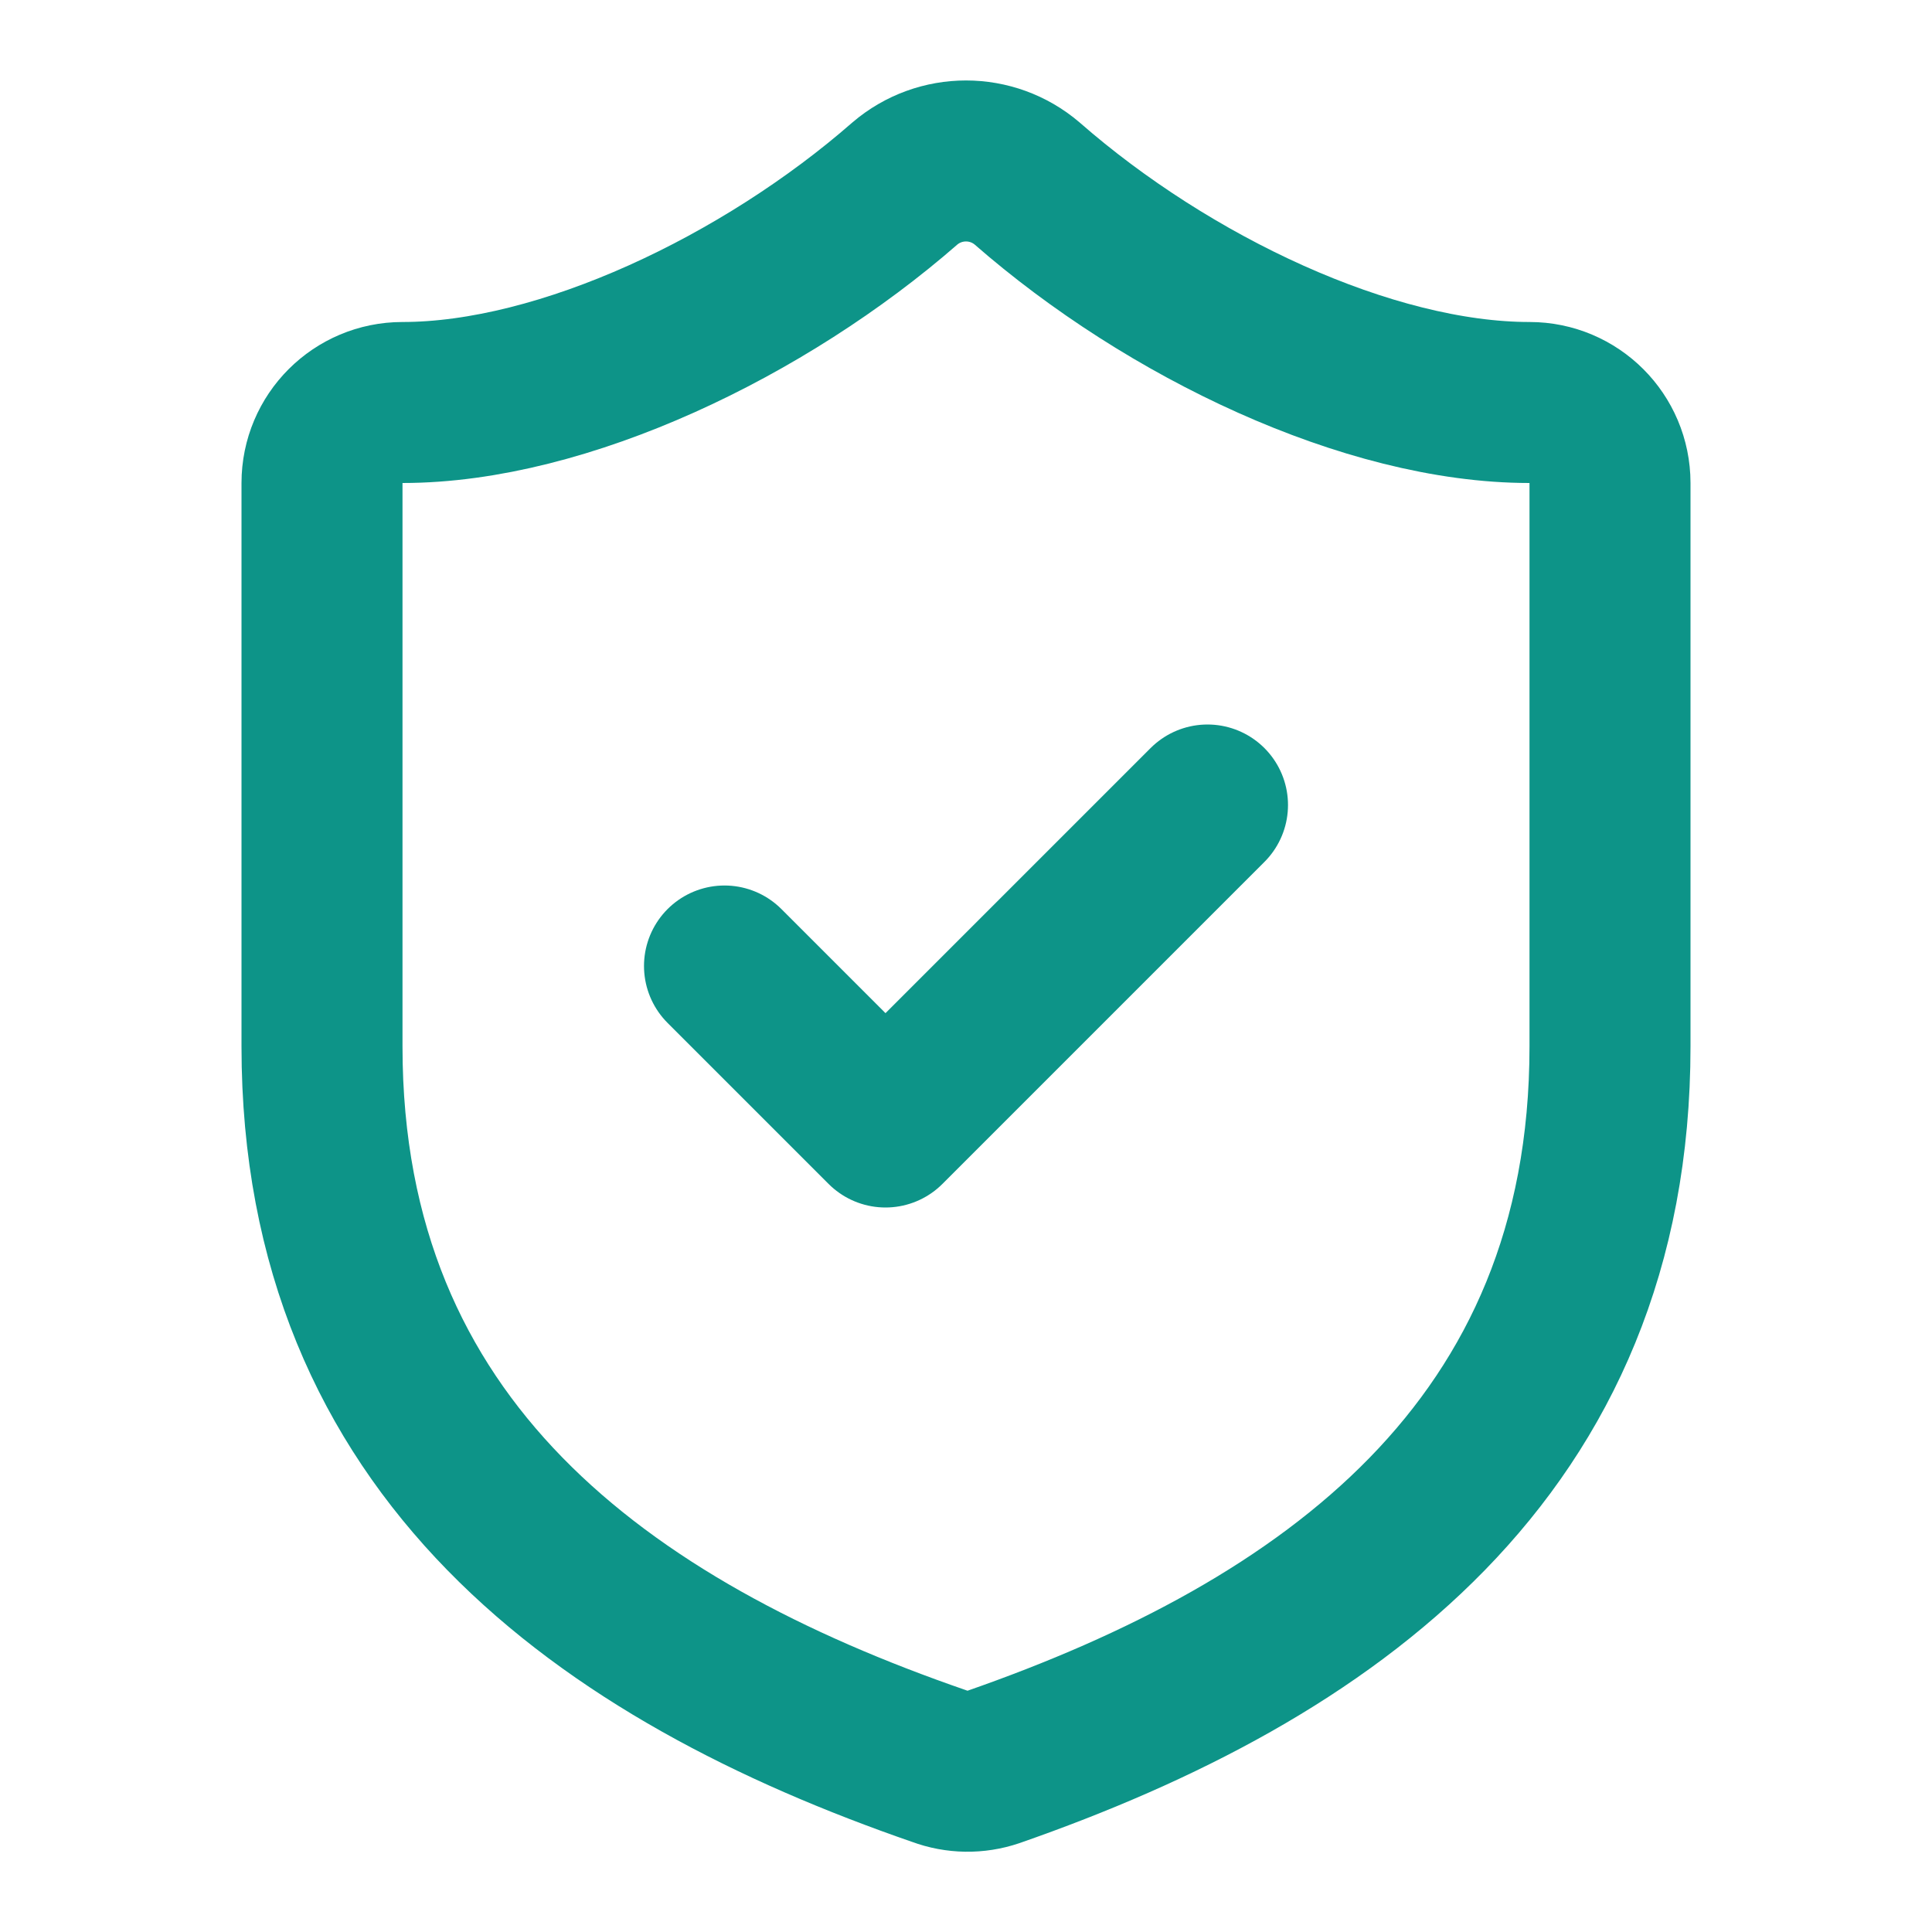
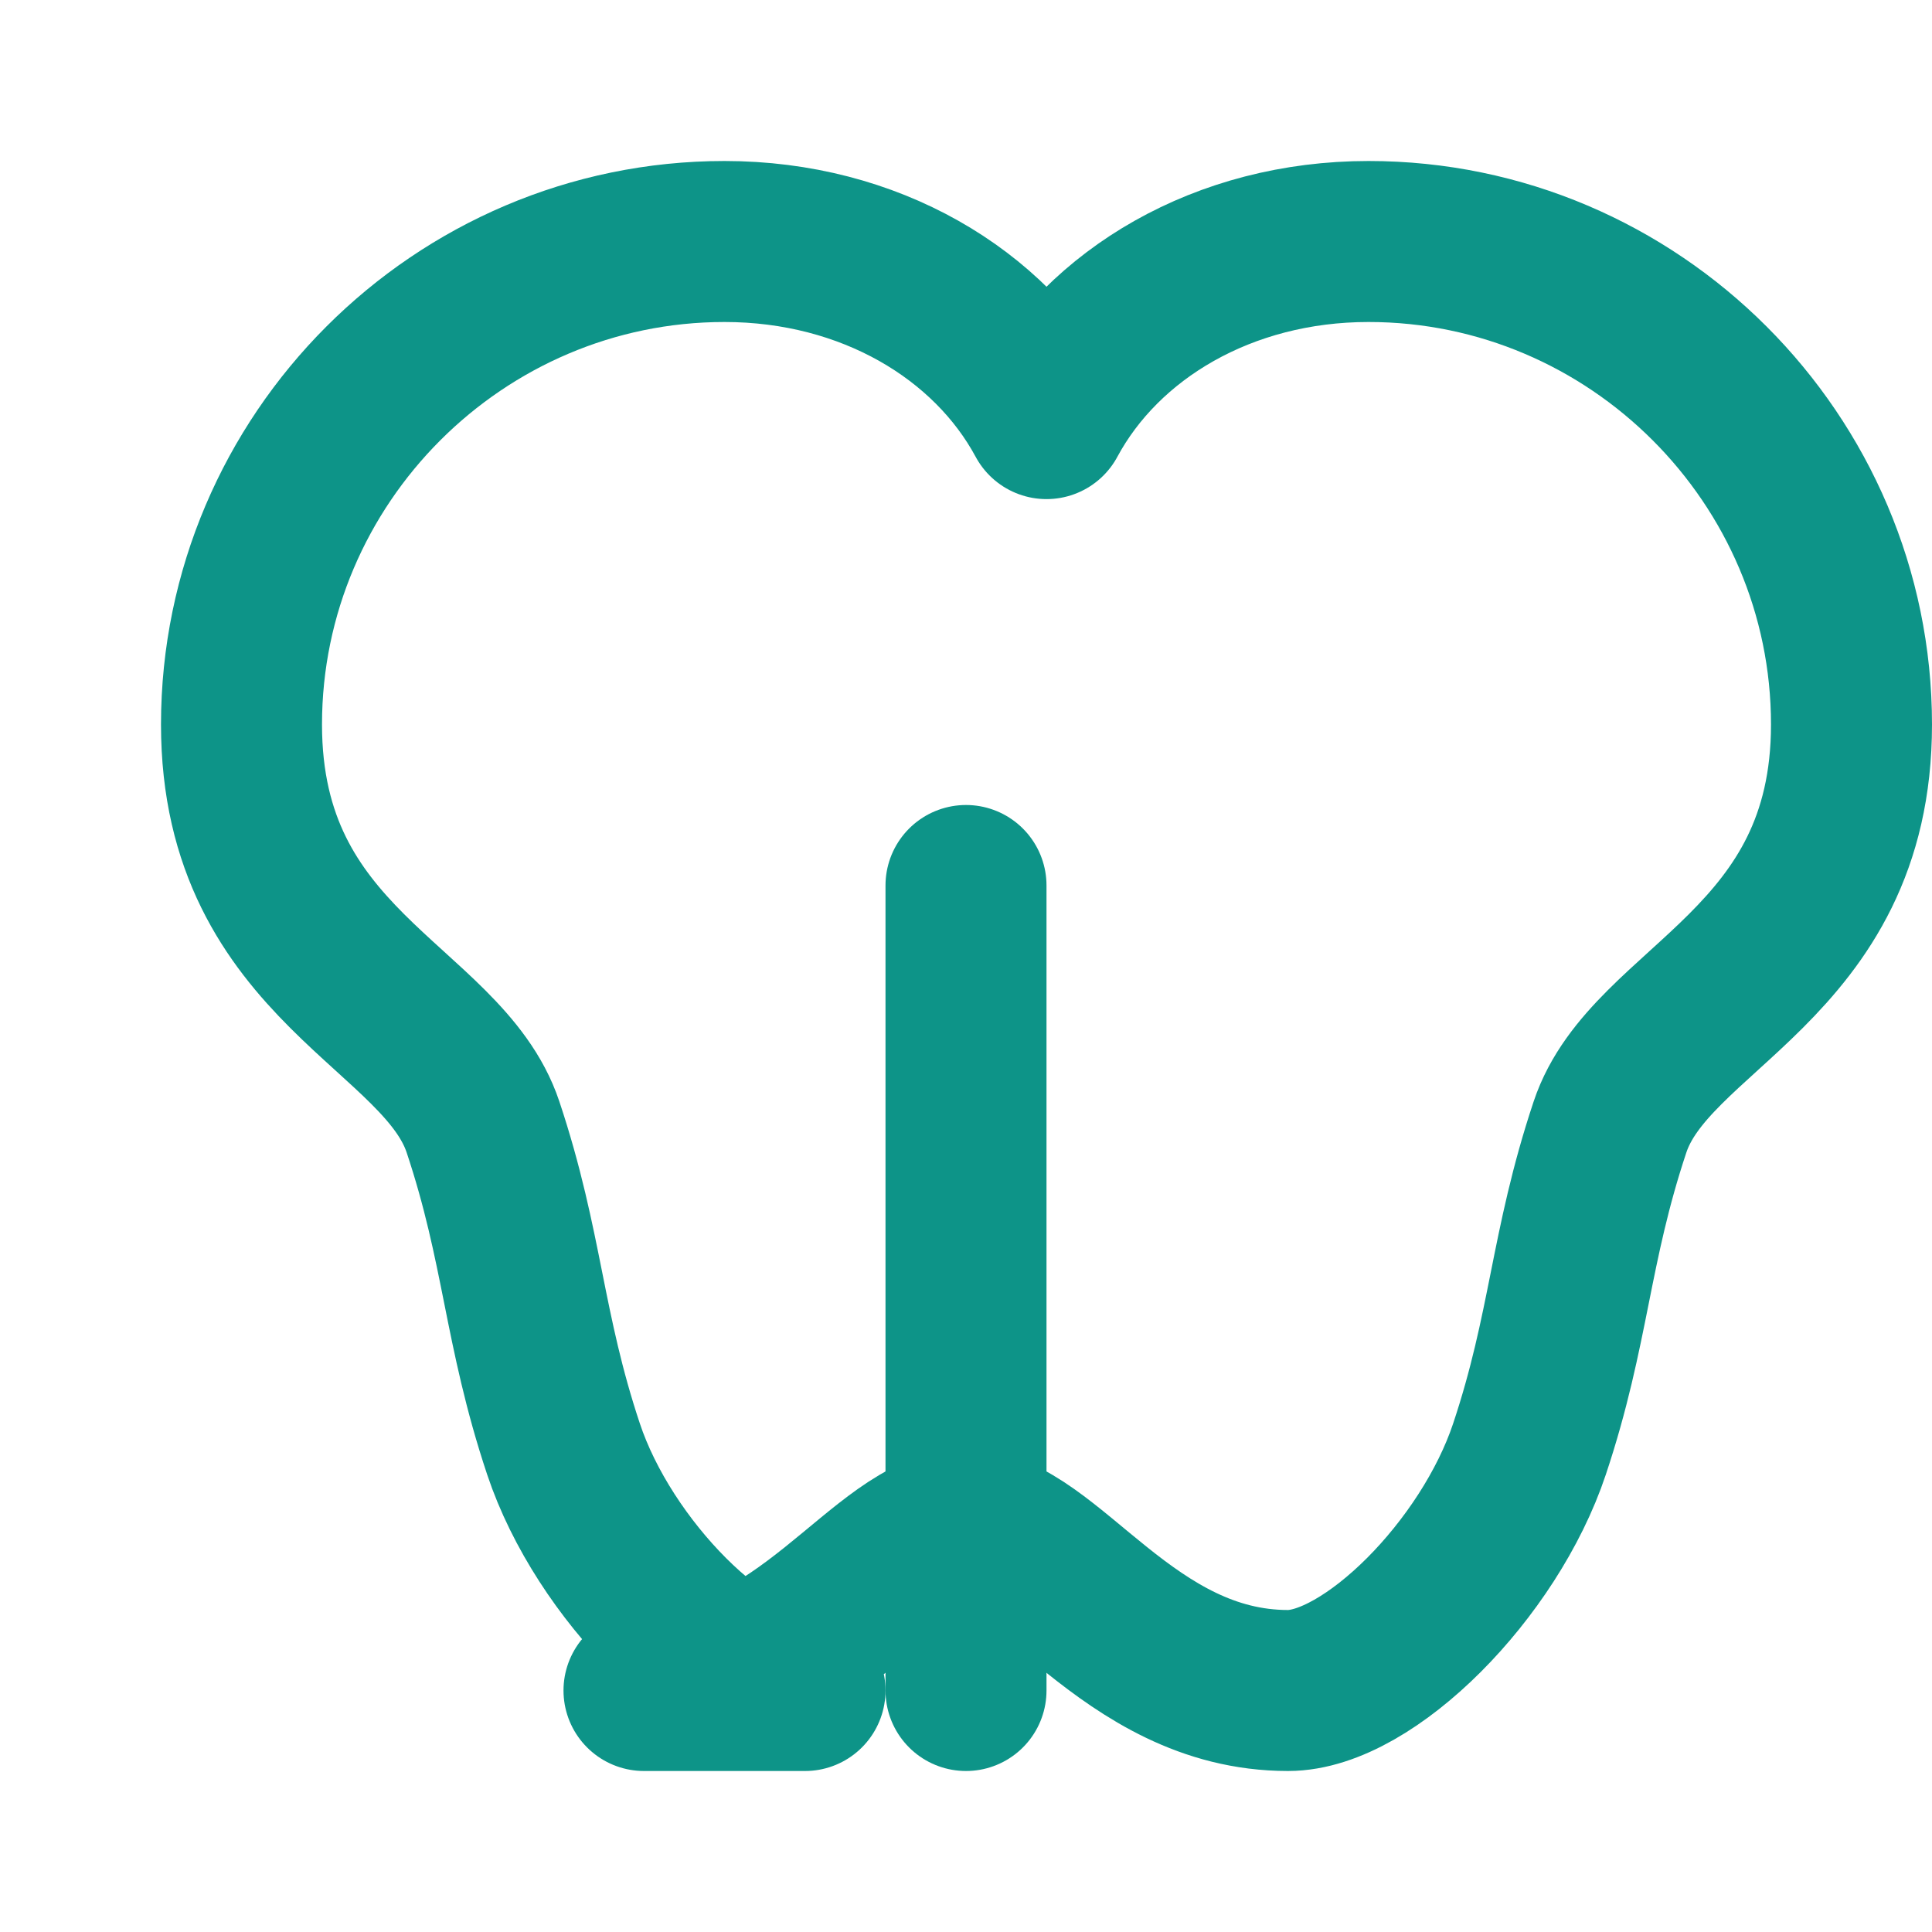
<svg xmlns="http://www.w3.org/2000/svg" viewBox="0 0 24 24" fill="none" stroke="#0d9488" stroke-width="2" stroke-linecap="round" stroke-linejoin="round">
-   <path d="M20 13c0 5-3.5 7.5-7.66 8.95a1 1 0 0 1-.67-.01C7.5 20.5 4 18 4 13V6a1 1 0 0 1 1-1c2 0 4.5-1.2 6.24-2.72a1.17 1.17 0 0 1 1.52 0C14.51 3.81 17 5 19 5a1 1 0 0 1 1 1z" />
-   <path d="m9 12 2 2 4-4" />
+   <path d="M10 21c-1 0-2.5-1.5-3-3-.5-1.5-.5-2.5-1-4-.5-1.5-3-2-3-5 0-3.3 2.7-6 6-6 1.8 0 3.3.9 4 2.2.7-1.3 2.2-2.2 4-2.2 3.3 0 6 2.7 6 6 0 3-2.5 3.5-3 5-.5 1.5-.5 2.5-1 4-.5 1.5-2 3-3 3-2 0-3-2-4-2-1 0-2 2-4 2z" />
+   <path d="M12 11v10" />
</svg>
